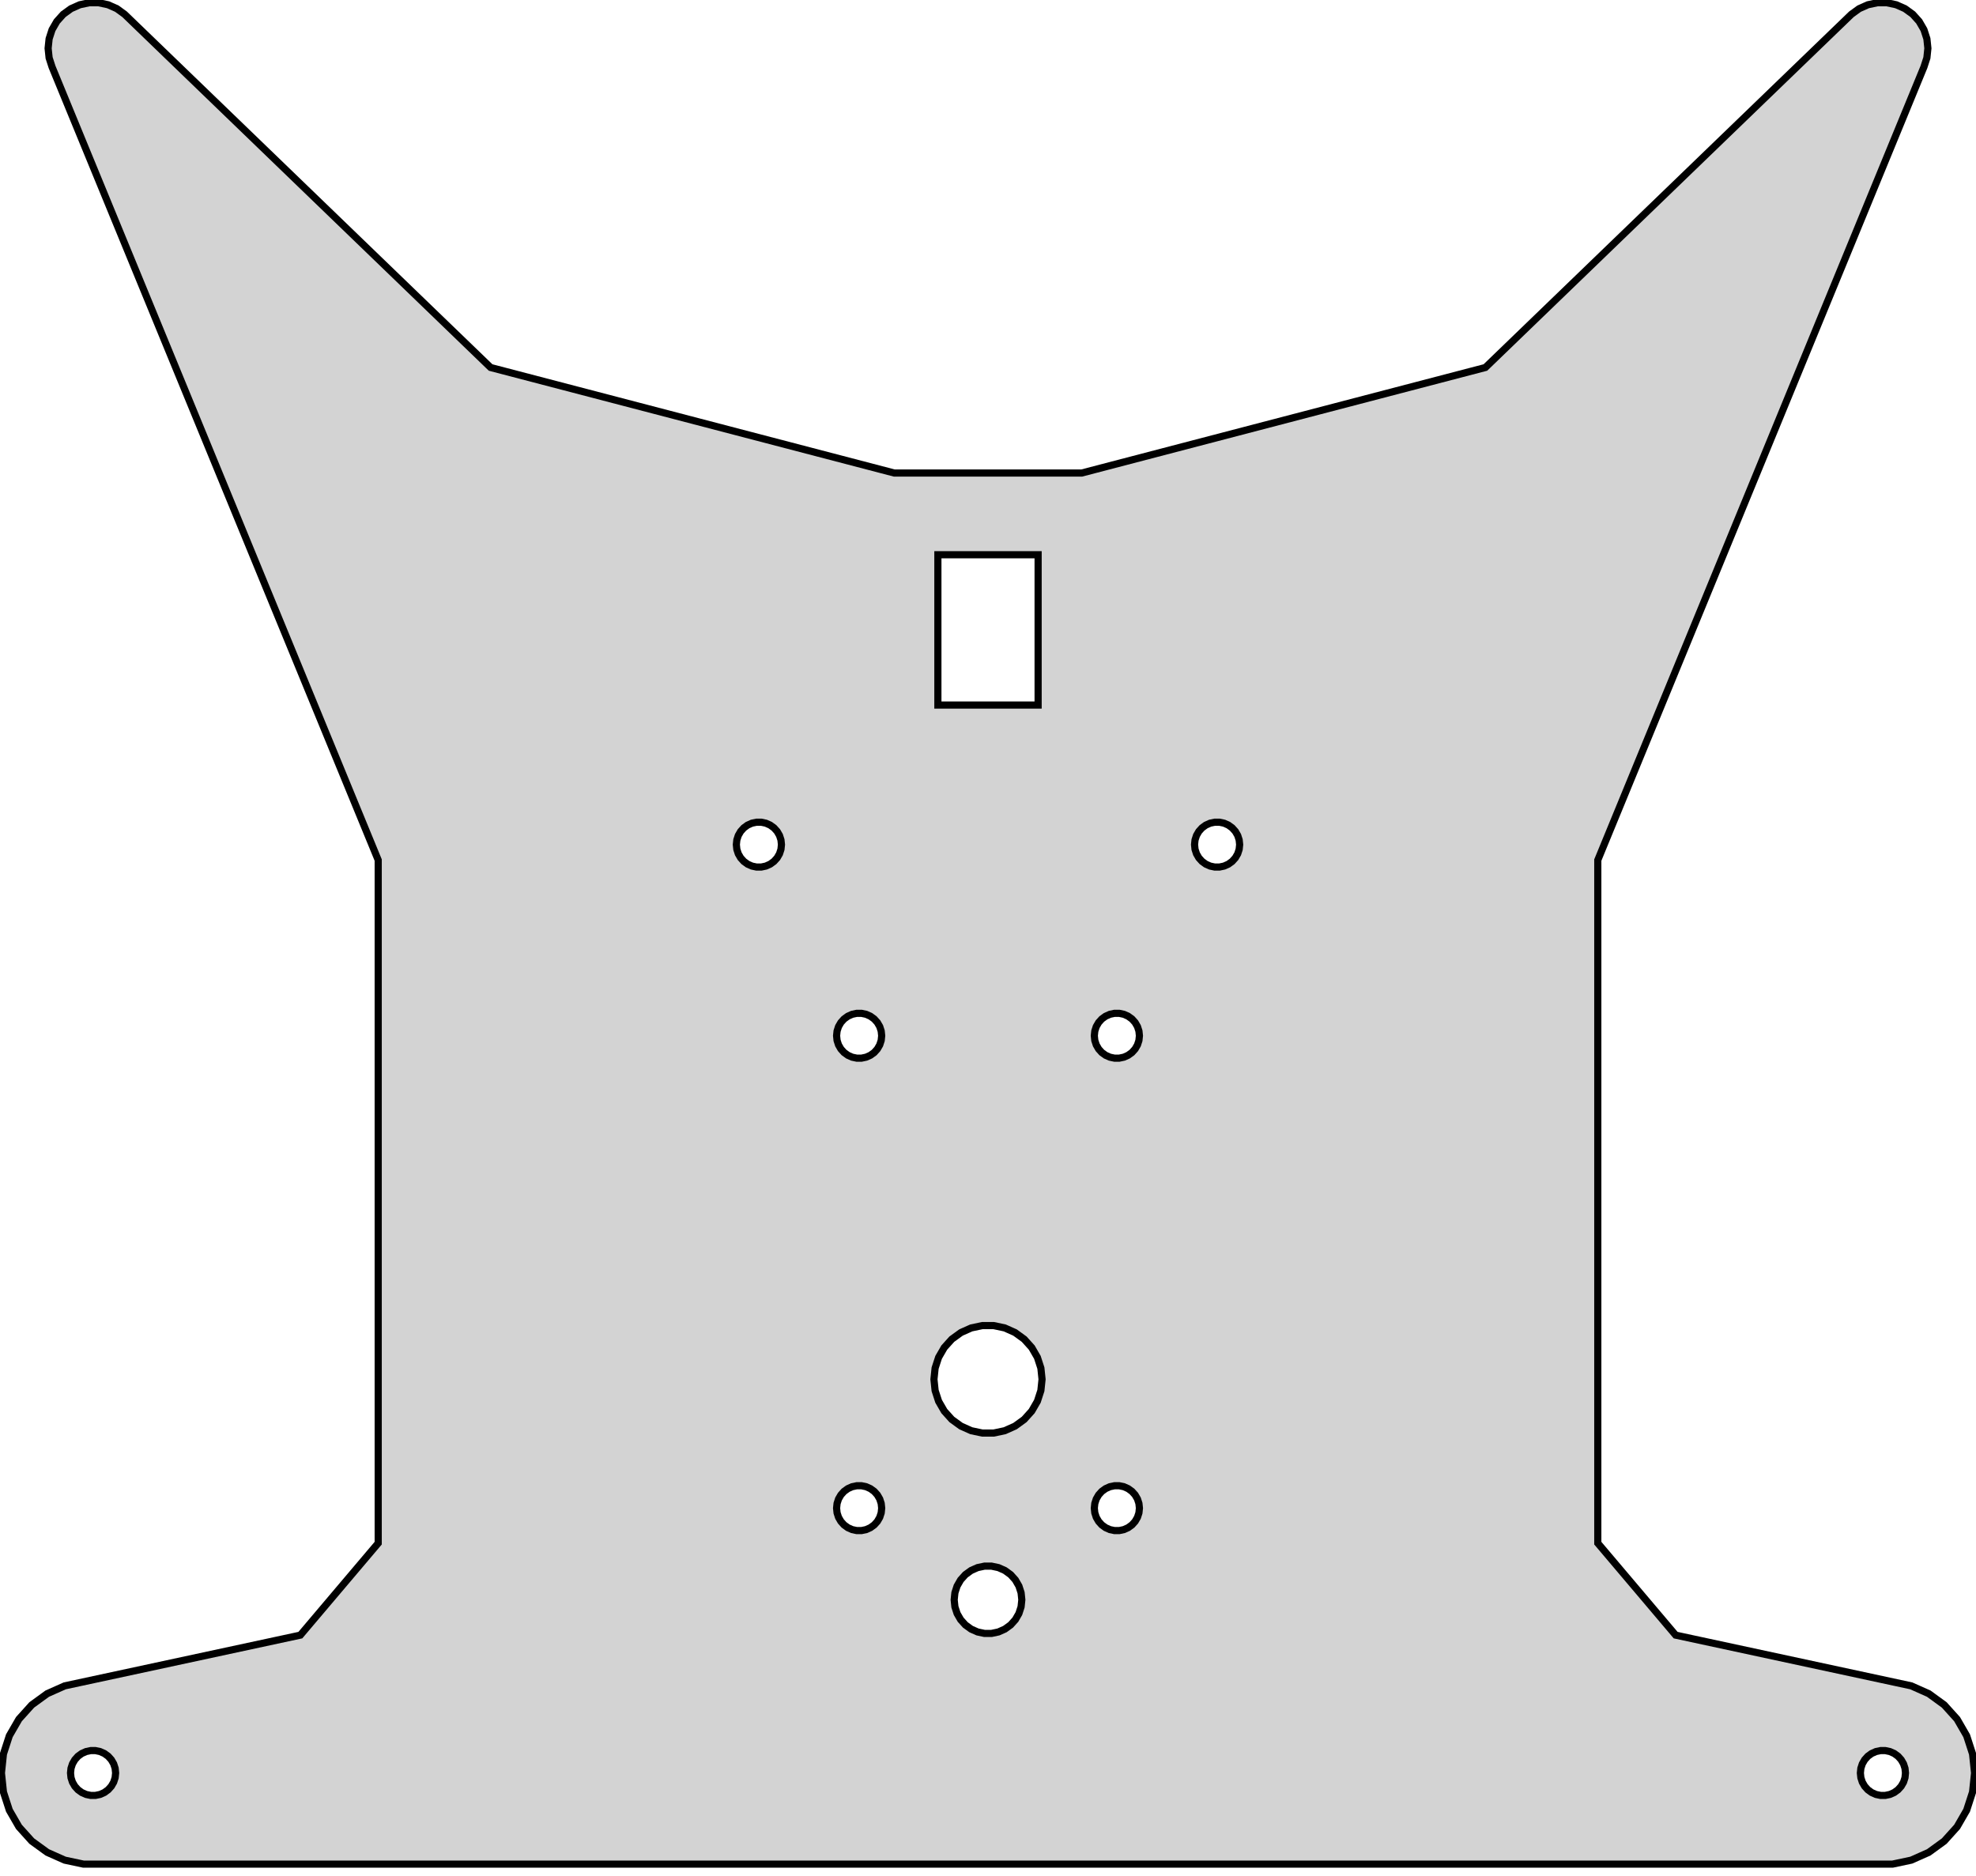
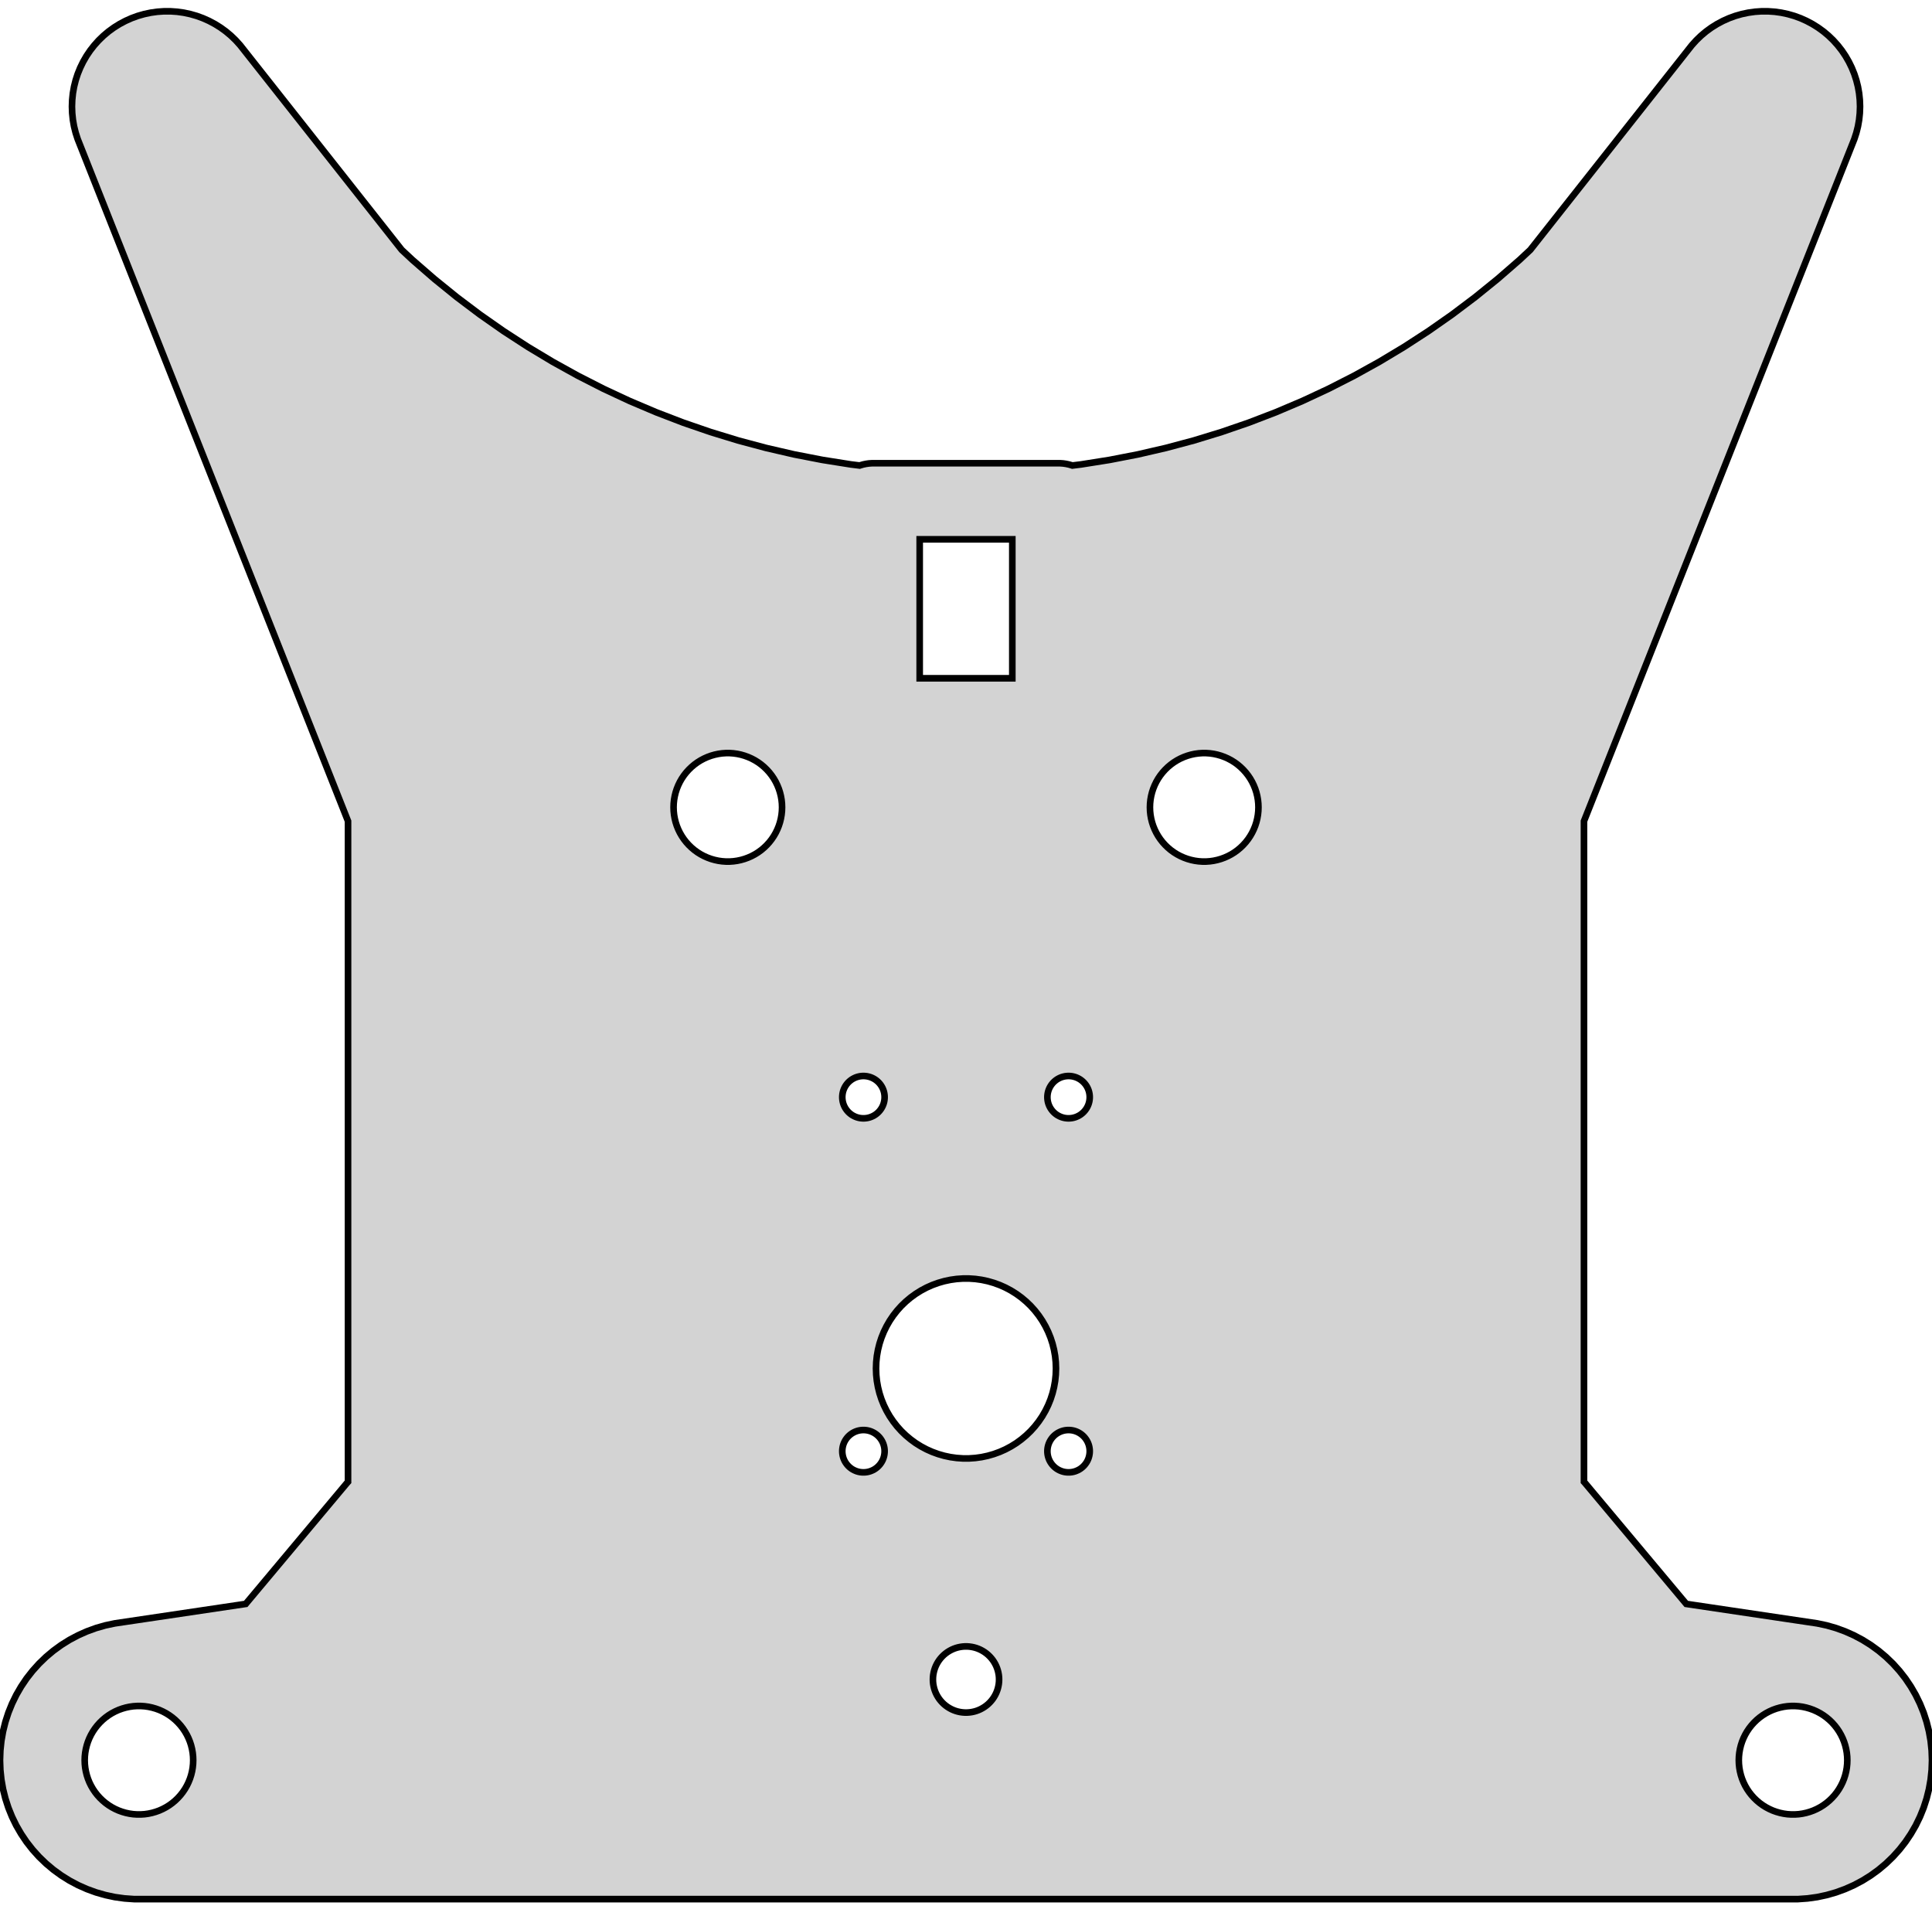
- <svg xmlns="http://www.w3.org/2000/svg" width="138" height="131" viewBox="-69 -59 138 131" version="1.1">
-   <path d=" M -68.9,64.85 L -68.76,66.181 L -68.347,67.453 L -67.678,68.612 L -66.782,69.606 L -65.7,70.393  L -64.478,70.937 L -63.169,71.215 L 63.169,71.215 L 64.478,70.937 L 65.7,70.393 L 66.782,69.606  L 67.678,68.612 L 68.347,67.453 L 68.76,66.181 L 68.9,64.85 L 68.76,63.519 L 68.347,62.247  L 67.678,61.088 L 66.782,60.094 L 65.7,59.307 L 64.478,58.763 L 48.024,55.219 L 42.587,48.795  L 42.587,1.078 L 65.364,-54.323 L 65.57,-54.96 L 65.64,-55.625 L 65.57,-56.29 L 65.364,-56.927  L 65.029,-57.506 L 64.582,-58.003 L 64.04,-58.396 L 63.429,-58.668 L 62.775,-58.807 L 62.106,-58.807  L 61.452,-58.668 L 60.84,-58.396 L 60.299,-58.003 L 34.737,-33.329 L 6.543,-25.957 L -6.543,-25.957  L -34.737,-33.329 L -60.299,-58.003 L -60.84,-58.396 L -61.452,-58.668 L -62.106,-58.807 L -62.775,-58.807  L -63.429,-58.668 L -64.04,-58.396 L -64.582,-58.003 L -65.029,-57.506 L -65.364,-56.927 L -65.57,-56.29  L -65.64,-55.625 L -65.57,-54.96 L -65.364,-54.323 L -42.587,1.078 L -42.587,48.795 L -48.024,55.219  L -64.478,58.763 L -65.7,59.307 L -66.782,60.094 L -67.678,61.088 L -68.347,62.247 L -68.76,63.519  z M -64.075,64.85 L -64.041,64.522 L -63.939,64.209 L -63.774,63.924 L -63.554,63.679 L -63.288,63.486  L -62.987,63.352 L -62.665,63.284 L -62.335,63.284 L -62.013,63.352 L -61.712,63.486 L -61.446,63.679  L -61.226,63.924 L -61.061,64.209 L -60.959,64.522 L -60.925,64.85 L -60.959,65.177 L -61.061,65.491  L -61.226,65.776 L -61.446,66.02 L -61.712,66.214 L -62.013,66.348 L -62.335,66.416 L -62.665,66.416  L -62.987,66.348 L -63.288,66.214 L -63.554,66.02 L -63.774,65.776 L -63.939,65.491 L -64.041,65.177  z M -17.575,-0 L -17.541,-0.327 L -17.439,-0.641 L -17.274,-0.926 L -17.054,-1.17 L -16.788,-1.364  L -16.487,-1.498 L -16.165,-1.566 L -15.835,-1.566 L -15.513,-1.498 L -15.213,-1.364 L -14.946,-1.17  L -14.726,-0.926 L -14.561,-0.641 L -14.459,-0.327 L -14.425,-0 L -14.459,0.327 L -14.561,0.641  L -14.726,0.926 L -14.946,1.17 L -15.213,1.364 L -15.513,1.498 L -15.835,1.566 L -16.165,1.566  L -16.487,1.498 L -16.788,1.364 L -17.054,1.17 L -17.274,0.926 L -17.439,0.641 L -17.541,0.327  z M -10.575,46.35 L -10.541,46.023 L -10.439,45.709 L -10.274,45.424 L -10.054,45.179 L -9.787,44.986  L -9.487,44.852 L -9.165,44.784 L -8.835,44.784 L -8.513,44.852 L -8.213,44.986 L -7.946,45.179  L -7.726,45.424 L -7.561,45.709 L -7.459,46.023 L -7.425,46.35 L -7.459,46.678 L -7.561,46.991  L -7.726,47.276 L -7.946,47.52 L -8.213,47.714 L -8.513,47.848 L -8.835,47.916 L -9.165,47.916  L -9.487,47.848 L -9.787,47.714 L -10.054,47.52 L -10.274,47.276 L -10.439,46.991 L -10.541,46.678  z M -10.575,13.35 L -10.541,13.023 L -10.439,12.709 L -10.274,12.424 L -10.054,12.18 L -9.787,11.986  L -9.487,11.852 L -9.165,11.784 L -8.835,11.784 L -8.513,11.852 L -8.213,11.986 L -7.946,12.18  L -7.726,12.424 L -7.561,12.709 L -7.459,13.023 L -7.425,13.35 L -7.459,13.678 L -7.561,13.991  L -7.726,14.276 L -7.946,14.521 L -8.213,14.714 L -8.513,14.848 L -8.835,14.916 L -9.165,14.916  L -9.487,14.848 L -9.787,14.714 L -10.054,14.521 L -10.274,14.276 L -10.439,13.991 L -10.541,13.678  z M -3.775,37.35 L -3.693,36.565 L -3.449,35.815 L -3.054,35.131 L -2.526,34.545 L -1.887,34.081  L -1.167,33.76 L -0.395,33.596 L 0.395,33.596 L 1.167,33.76 L 1.887,34.081 L 2.526,34.545  L 3.054,35.131 L 3.449,35.815 L 3.693,36.565 L 3.775,37.35 L 3.693,38.135 L 3.449,38.885  L 3.054,39.569 L 2.526,40.155 L 1.887,40.619 L 1.167,40.94 L 0.395,41.104 L -0.395,41.104  L -1.167,40.94 L -1.887,40.619 L -2.526,40.155 L -3.054,39.569 L -3.449,38.885 L -3.693,38.135  z M -3.5,-9.75 L -3.5,-20.25 L 3.5,-20.25 L 3.5,-9.75 z M -2.362,52.75 L -2.311,52.259 L -2.158,51.789 L -1.911,51.361 L -1.581,50.994 L -1.181,50.704  L -0.73,50.503 L -0.247,50.4 L 0.247,50.4 L 0.73,50.503 L 1.181,50.704 L 1.581,50.994  L 1.911,51.361 L 2.158,51.789 L 2.311,52.259 L 2.362,52.75 L 2.311,53.241 L 2.158,53.711  L 1.911,54.139 L 1.581,54.506 L 1.181,54.796 L 0.73,54.997 L 0.247,55.1 L -0.247,55.1  L -0.73,54.997 L -1.181,54.796 L -1.581,54.506 L -1.911,54.139 L -2.158,53.711 L -2.311,53.241  z M 7.425,46.35 L 7.459,46.023 L 7.561,45.709 L 7.726,45.424 L 7.946,45.179 L 8.213,44.986  L 8.513,44.852 L 8.835,44.784 L 9.165,44.784 L 9.487,44.852 L 9.787,44.986 L 10.054,45.179  L 10.274,45.424 L 10.439,45.709 L 10.541,46.023 L 10.575,46.35 L 10.541,46.678 L 10.439,46.991  L 10.274,47.276 L 10.054,47.52 L 9.787,47.714 L 9.487,47.848 L 9.165,47.916 L 8.835,47.916  L 8.513,47.848 L 8.213,47.714 L 7.946,47.52 L 7.726,47.276 L 7.561,46.991 L 7.459,46.678  z M 7.425,13.35 L 7.459,13.023 L 7.561,12.709 L 7.726,12.424 L 7.946,12.18 L 8.213,11.986  L 8.513,11.852 L 8.835,11.784 L 9.165,11.784 L 9.487,11.852 L 9.787,11.986 L 10.054,12.18  L 10.274,12.424 L 10.439,12.709 L 10.541,13.023 L 10.575,13.35 L 10.541,13.678 L 10.439,13.991  L 10.274,14.276 L 10.054,14.521 L 9.787,14.714 L 9.487,14.848 L 9.165,14.916 L 8.835,14.916  L 8.513,14.848 L 8.213,14.714 L 7.946,14.521 L 7.726,14.276 L 7.561,13.991 L 7.459,13.678  z M 14.425,-0 L 14.459,-0.327 L 14.561,-0.641 L 14.726,-0.926 L 14.946,-1.17 L 15.213,-1.364  L 15.513,-1.498 L 15.835,-1.566 L 16.165,-1.566 L 16.487,-1.498 L 16.788,-1.364 L 17.054,-1.17  L 17.274,-0.926 L 17.439,-0.641 L 17.541,-0.327 L 17.575,-0 L 17.541,0.327 L 17.439,0.641  L 17.274,0.926 L 17.054,1.17 L 16.788,1.364 L 16.487,1.498 L 16.165,1.566 L 15.835,1.566  L 15.513,1.498 L 15.213,1.364 L 14.946,1.17 L 14.726,0.926 L 14.561,0.641 L 14.459,0.327  z M 60.925,64.85 L 60.959,64.522 L 61.061,64.209 L 61.226,63.924 L 61.446,63.679 L 61.712,63.486  L 62.013,63.352 L 62.335,63.284 L 62.665,63.284 L 62.987,63.352 L 63.288,63.486 L 63.554,63.679  L 63.774,63.924 L 63.939,64.209 L 64.041,64.522 L 64.075,64.85 L 64.041,65.177 L 63.939,65.491  L 63.774,65.776 L 63.554,66.02 L 63.288,66.214 L 62.987,66.348 L 62.665,66.416 L 62.335,66.416  L 62.013,66.348 L 61.712,66.214 L 61.446,66.02 L 61.226,65.776 L 61.061,65.491 L 60.959,65.177  z " stroke="black" fill="lightgray" stroke-width="0.5" />
+ <svg xmlns="http://www.w3.org/2000/svg" width="146" height="144" viewBox="-73 -61 146 144" version="1.1">
+   <path d=" M -73,72 L -72.974,72.732 L -72.898,73.461 L -72.77,74.183 L -72.593,74.894 L -72.367,75.591  L -72.092,76.271 L -71.771,76.93 L -71.404,77.564 L -70.995,78.172 L -70.543,78.749 L -70.053,79.294  L -69.526,79.803 L -68.964,80.274 L -68.371,80.705 L -67.75,81.093 L -67.103,81.437 L -66.433,81.735  L -65.745,81.986 L -65.04,82.188 L -64.323,82.341 L -63.597,82.442 L -62.866,82.494 L 62.866,82.494  L 63.597,82.442 L 64.323,82.341 L 65.04,82.188 L 65.745,81.986 L 66.433,81.735 L 67.103,81.437  L 67.75,81.093 L 68.371,80.705 L 68.964,80.274 L 69.526,79.803 L 70.053,79.294 L 70.543,78.749  L 70.995,78.172 L 71.404,77.564 L 71.771,76.93 L 72.092,76.271 L 72.367,75.591 L 72.593,74.894  L 72.77,74.183 L 72.898,73.461 L 72.974,72.732 L 73,72 L 72.974,71.268 L 72.898,70.539  L 72.77,69.817 L 72.593,69.106 L 72.367,68.409 L 72.092,67.729 L 71.771,67.07 L 71.404,66.436  L 70.995,65.828 L 70.543,65.251 L 70.053,64.706 L 69.526,64.197 L 68.964,63.726 L 68.371,63.295  L 67.75,62.907 L 67.103,62.563 L 66.433,62.265 L 65.745,62.014 L 65.04,61.812 L 64.323,61.66  L 54.43,60.189 L 46.792,51.068 L 46.7,50.965 L 46.7,1.044 L 67.128,-50.487 L 67.283,-50.965  L 67.405,-51.453 L 67.492,-51.948 L 67.544,-52.448 L 67.562,-52.95 L 67.562,-52.95 L 67.562,-52.95  L 67.544,-53.452 L 67.492,-53.952 L 67.405,-54.447 L 67.283,-54.935 L 67.128,-55.413 L 66.939,-55.879  L 66.719,-56.33 L 66.468,-56.765 L 66.187,-57.182 L 65.877,-57.578 L 65.541,-57.952 L 65.18,-58.301  L 64.795,-58.624 L 64.388,-58.919 L 63.962,-59.185 L 63.518,-59.421 L 63.059,-59.626 L 62.587,-59.798  L 62.104,-59.936 L 61.612,-60.041 L 61.115,-60.111 L 60.613,-60.146 L 60.111,-60.146 L 59.609,-60.111  L 59.112,-60.041 L 58.62,-59.936 L 58.137,-59.798 L 57.665,-59.626 L 57.206,-59.421 L 56.762,-59.185  L 56.336,-58.919 L 55.929,-58.624 L 55.544,-58.301 L 55.183,-57.952 L 54.846,-57.578 L 54.846,-57.578  L 42.644,-42.121 L 41.821,-41.353 L 40.174,-39.922 L 38.479,-38.549 L 36.737,-37.236 L 34.95,-35.985  L 33.12,-34.797 L 31.25,-33.673 L 29.342,-32.616 L 27.398,-31.625 L 25.421,-30.703 L 23.413,-29.851  L 21.376,-29.069 L 19.314,-28.359 L 17.227,-27.721 L 15.12,-27.157 L 12.995,-26.666 L 10.853,-26.25  L 8.698,-25.908 L 8.035,-25.827 L 7.989,-25.843 L 7.774,-25.905 L 7.556,-25.951 L 7.334,-25.983  L 7.112,-25.998 L -7.112,-25.998 L -7.334,-25.983 L -7.556,-25.951 L -7.774,-25.905 L -7.989,-25.843  L -8.035,-25.827 L -8.698,-25.908 L -10.853,-26.25 L -12.995,-26.666 L -15.12,-27.157 L -17.227,-27.721  L -19.314,-28.359 L -21.376,-29.069 L -23.413,-29.851 L -25.421,-30.703 L -27.398,-31.625 L -29.342,-32.616  L -31.25,-33.673 L -33.12,-34.797 L -34.95,-35.985 L -36.737,-37.236 L -38.479,-38.549 L -40.174,-39.922  L -41.821,-41.353 L -42.644,-42.121 L -54.846,-57.578 L -54.846,-57.578 L -55.183,-57.952 L -55.544,-58.301  L -55.929,-58.624 L -56.336,-58.919 L -56.762,-59.185 L -57.206,-59.421 L -57.665,-59.626 L -58.137,-59.798  L -58.62,-59.936 L -59.112,-60.041 L -59.609,-60.111 L -60.111,-60.146 L -60.613,-60.146 L -61.115,-60.111  L -61.612,-60.041 L -62.104,-59.936 L -62.587,-59.798 L -63.059,-59.626 L -63.518,-59.421 L -63.962,-59.185  L -64.388,-58.919 L -64.795,-58.624 L -65.18,-58.301 L -65.541,-57.952 L -65.877,-57.578 L -66.187,-57.182  L -66.468,-56.765 L -66.719,-56.33 L -66.939,-55.879 L -67.128,-55.413 L -67.283,-54.935 L -67.405,-54.447  L -67.492,-53.952 L -67.544,-53.452 L -67.562,-52.95 L -67.562,-52.95 L -67.562,-52.95 L -67.544,-52.448  L -67.492,-51.948 L -67.405,-51.453 L -67.283,-50.965 L -67.128,-50.487 L -46.7,1.044 L -46.7,50.965  L -46.792,51.068 L -54.43,60.189 L -64.323,61.66 L -65.04,61.812 L -65.745,62.014 L -66.433,62.265  L -67.103,62.563 L -67.75,62.907 L -68.371,63.295 L -68.964,63.726 L -69.526,64.197 L -70.053,64.706  L -70.543,65.251 L -70.995,65.828 L -71.404,66.436 L -71.771,67.07 L -72.092,67.729 L -72.367,68.409  L -72.593,69.106 L -72.77,69.817 L -72.898,70.539 L -72.974,71.268 z M -66.6,72 L -66.59,71.714 L -66.56,71.429 L -66.51,71.148 L -66.441,70.87 L -66.353,70.598  L -66.246,70.332 L -66.12,70.075 L -65.977,69.827 L -65.817,69.59 L -65.641,69.365 L -65.449,69.152  L -65.243,68.953 L -65.024,68.769 L -64.793,68.601 L -64.55,68.449 L -64.297,68.315 L -64.036,68.198  L -63.767,68.101 L -63.492,68.022 L -63.212,67.962 L -62.929,67.922 L -62.643,67.903 L -62.357,67.903  L -62.071,67.922 L -61.788,67.962 L -61.508,68.022 L -61.233,68.101 L -60.964,68.198 L -60.703,68.315  L -60.45,68.449 L -60.207,68.601 L -59.976,68.769 L -59.757,68.953 L -59.551,69.152 L -59.359,69.365  L -59.183,69.59 L -59.023,69.827 L -58.88,70.075 L -58.755,70.332 L -58.647,70.598 L -58.559,70.87  L -58.49,71.148 L -58.44,71.429 L -58.41,71.714 L -58.4,72 L -58.41,72.286 L -58.44,72.571  L -58.49,72.852 L -58.559,73.13 L -58.647,73.402 L -58.755,73.668 L -58.88,73.925 L -59.023,74.173  L -59.183,74.41 L -59.359,74.635 L -59.551,74.848 L -59.757,75.047 L -59.976,75.231 L -60.207,75.399  L -60.45,75.551 L -60.703,75.685 L -60.964,75.802 L -61.233,75.899 L -61.508,75.978 L -61.788,76.038  L -62.071,76.078 L -62.357,76.097 L -62.643,76.097 L -62.929,76.078 L -63.212,76.038 L -63.492,75.978  L -63.767,75.899 L -64.036,75.802 L -64.297,75.685 L -64.55,75.551 L -64.793,75.399 L -65.024,75.231  L -65.243,75.047 L -65.449,74.848 L -65.641,74.635 L -65.817,74.41 L -65.977,74.173 L -66.12,73.925  L -66.246,73.668 L -66.353,73.402 L -66.441,73.13 L -66.51,72.852 L -66.56,72.571 L -66.59,72.286  z M -22.1,-0 L -22.09,-0.286 L -22.06,-0.571 L -22.01,-0.852 L -21.941,-1.13 L -21.853,-1.402  L -21.745,-1.668 L -21.62,-1.925 L -21.477,-2.173 L -21.317,-2.41 L -21.141,-2.635 L -20.949,-2.848  L -20.743,-3.047 L -20.524,-3.231 L -20.293,-3.399 L -20.05,-3.551 L -19.797,-3.685 L -19.536,-3.801  L -19.267,-3.899 L -18.992,-3.978 L -18.712,-4.038 L -18.429,-4.078 L -18.143,-4.098 L -17.857,-4.098  L -17.571,-4.078 L -17.288,-4.038 L -17.008,-3.978 L -16.733,-3.899 L -16.464,-3.801 L -16.203,-3.685  L -15.95,-3.551 L -15.707,-3.399 L -15.476,-3.231 L -15.257,-3.047 L -15.051,-2.848 L -14.859,-2.635  L -14.683,-2.41 L -14.523,-2.173 L -14.38,-1.925 L -14.255,-1.668 L -14.147,-1.402 L -14.059,-1.13  L -13.99,-0.852 L -13.94,-0.571 L -13.91,-0.286 L -13.9,-0 L -13.91,0.286 L -13.94,0.571  L -13.99,0.852 L -14.059,1.13 L -14.147,1.402 L -14.255,1.668 L -14.38,1.925 L -14.523,2.173  L -14.683,2.41 L -14.859,2.635 L -15.051,2.848 L -15.257,3.047 L -15.476,3.231 L -15.707,3.399  L -15.95,3.551 L -16.203,3.685 L -16.464,3.801 L -16.733,3.899 L -17.008,3.978 L -17.288,4.038  L -17.571,4.078 L -17.857,4.098 L -18.143,4.098 L -18.429,4.078 L -18.712,4.038 L -18.992,3.978  L -19.267,3.899 L -19.536,3.801 L -19.797,3.685 L -20.05,3.551 L -20.293,3.399 L -20.524,3.231  L -20.743,3.047 L -20.949,2.848 L -21.141,2.635 L -21.317,2.41 L -21.477,2.173 L -21.62,1.925  L -21.745,1.668 L -21.853,1.402 L -21.941,1.13 L -22.01,0.852 L -22.06,0.571 L -22.09,0.286  z M -9.35,48.65 L -9.346,48.538 L -9.334,48.427 L -9.315,48.317 L -9.288,48.209 L -9.254,48.103  L -9.212,47.999 L -9.163,47.899 L -9.107,47.802 L -9.044,47.709 L -8.976,47.621 L -8.901,47.538  L -8.821,47.461 L -8.735,47.389 L -8.645,47.324 L -8.55,47.264 L -8.451,47.212 L -8.349,47.166  L -8.244,47.128 L -8.137,47.097 L -8.028,47.074 L -7.917,47.059 L -7.806,47.051 L -7.694,47.051  L -7.583,47.059 L -7.472,47.074 L -7.363,47.097 L -7.256,47.128 L -7.151,47.166 L -7.049,47.212  L -6.95,47.264 L -6.855,47.324 L -6.765,47.389 L -6.679,47.461 L -6.599,47.538 L -6.524,47.621  L -6.456,47.709 L -6.393,47.802 L -6.337,47.899 L -6.288,47.999 L -6.246,48.103 L -6.212,48.209  L -6.185,48.317 L -6.166,48.427 L -6.154,48.538 L -6.15,48.65 L -6.154,48.762 L -6.166,48.873  L -6.185,48.983 L -6.212,49.091 L -6.246,49.197 L -6.288,49.301 L -6.337,49.401 L -6.393,49.498  L -6.456,49.59 L -6.524,49.678 L -6.599,49.761 L -6.679,49.839 L -6.765,49.911 L -6.855,49.977  L -6.95,50.036 L -7.049,50.088 L -7.151,50.133 L -7.256,50.172 L -7.363,50.203 L -7.472,50.226  L -7.583,50.241 L -7.694,50.249 L -7.806,50.249 L -7.917,50.241 L -8.028,50.226 L -8.137,50.203  L -8.244,50.172 L -8.349,50.133 L -8.451,50.088 L -8.55,50.036 L -8.645,49.977 L -8.735,49.911  L -8.821,49.839 L -8.901,49.761 L -8.976,49.678 L -9.044,49.59 L -9.107,49.498 L -9.163,49.401  L -9.212,49.301 L -9.254,49.197 L -9.288,49.091 L -9.315,48.983 L -9.334,48.873 L -9.346,48.762  z M -9.35,21.9 L -9.346,21.788 L -9.334,21.677 L -9.315,21.567 L -9.288,21.459 L -9.254,21.353  L -9.212,21.249 L -9.163,21.149 L -9.107,21.052 L -9.044,20.959 L -8.976,20.872 L -8.901,20.788  L -8.821,20.711 L -8.735,20.639 L -8.645,20.573 L -8.55,20.514 L -8.451,20.462 L -8.349,20.416  L -8.244,20.378 L -8.137,20.348 L -8.028,20.324 L -7.917,20.309 L -7.806,20.301 L -7.694,20.301  L -7.583,20.309 L -7.472,20.324 L -7.363,20.348 L -7.256,20.378 L -7.151,20.416 L -7.049,20.462  L -6.95,20.514 L -6.855,20.573 L -6.765,20.639 L -6.679,20.711 L -6.599,20.788 L -6.524,20.872  L -6.456,20.959 L -6.393,21.052 L -6.337,21.149 L -6.288,21.249 L -6.246,21.353 L -6.212,21.459  L -6.185,21.567 L -6.166,21.677 L -6.154,21.788 L -6.15,21.9 L -6.154,22.012 L -6.166,22.123  L -6.185,22.233 L -6.212,22.341 L -6.246,22.447 L -6.288,22.551 L -6.337,22.651 L -6.393,22.748  L -6.456,22.84 L -6.524,22.928 L -6.599,23.012 L -6.679,23.089 L -6.765,23.161 L -6.855,23.227  L -6.95,23.286 L -7.049,23.338 L -7.151,23.384 L -7.256,23.422 L -7.363,23.453 L -7.472,23.476  L -7.583,23.491 L -7.694,23.499 L -7.806,23.499 L -7.917,23.491 L -8.028,23.476 L -8.137,23.453  L -8.244,23.422 L -8.349,23.384 L -8.451,23.338 L -8.55,23.286 L -8.645,23.227 L -8.735,23.161  L -8.821,23.089 L -8.901,23.012 L -8.976,22.928 L -9.044,22.84 L -9.107,22.748 L -9.163,22.651  L -9.212,22.551 L -9.254,22.447 L -9.288,22.341 L -9.315,22.233 L -9.334,22.123 L -9.346,22.012  z M -6.8,42.4 L -6.783,41.926 L -6.734,41.454 L -6.651,40.986 L -6.537,40.526 L -6.39,40.074  L -6.212,39.634 L -6.004,39.208 L -5.767,38.797 L -5.501,38.403 L -5.209,38.029 L -4.892,37.676  L -4.55,37.347 L -4.186,37.041 L -3.803,36.763 L -3.4,36.511 L -2.981,36.288 L -2.547,36.095  L -2.101,35.933 L -1.645,35.802 L -1.181,35.703 L -0.711,35.637 L -0.237,35.604 L 0.237,35.604  L 0.711,35.637 L 1.181,35.703 L 1.645,35.802 L 2.101,35.933 L 2.547,36.095 L 2.981,36.288  L 3.4,36.511 L 3.803,36.763 L 4.186,37.041 L 4.55,37.347 L 4.892,37.676 L 5.209,38.029  L 5.501,38.403 L 5.767,38.797 L 6.004,39.208 L 6.212,39.634 L 6.39,40.074 L 6.537,40.526  L 6.651,40.986 L 6.734,41.454 L 6.783,41.926 L 6.8,42.4 L 6.783,42.874 L 6.734,43.346  L 6.651,43.814 L 6.537,44.274 L 6.39,44.726 L 6.212,45.166 L 6.004,45.592 L 5.767,46.004  L 5.501,46.397 L 5.209,46.771 L 4.892,47.124 L 4.55,47.453 L 4.186,47.758 L 3.803,48.038  L 3.4,48.289 L 2.981,48.512 L 2.547,48.705 L 2.101,48.867 L 1.645,48.998 L 1.181,49.097  L 0.711,49.163 L 0.237,49.196 L -0.237,49.196 L -0.711,49.163 L -1.181,49.097 L -1.645,48.998  L -2.101,48.867 L -2.547,48.705 L -2.981,48.512 L -3.4,48.289 L -3.803,48.038 L -4.186,47.758  L -4.55,47.453 L -4.892,47.124 L -5.209,46.771 L -5.501,46.397 L -5.767,46.004 L -6.004,45.592  L -6.212,45.166 L -6.39,44.726 L -6.537,44.274 L -6.651,43.814 L -6.734,43.346 L -6.783,42.874  z M -3.5,-9.75 L -3.5,-20.25 L 3.5,-20.25 L 3.5,-9.75 z M -2.5,65.9 L -2.494,65.726 L -2.476,65.552 L -2.445,65.38 L -2.403,65.211 L -2.349,65.045  L -2.284,64.883 L -2.207,64.726 L -2.12,64.575 L -2.023,64.43 L -1.915,64.293 L -1.798,64.163  L -1.673,64.042 L -1.539,63.93 L -1.398,63.827 L -1.25,63.735 L -1.096,63.653 L -0.937,63.582  L -0.773,63.522 L -0.605,63.474 L -0.434,63.438 L -0.261,63.414 L -0.087,63.401 L 0.087,63.401  L 0.261,63.414 L 0.434,63.438 L 0.605,63.474 L 0.773,63.522 L 0.937,63.582 L 1.096,63.653  L 1.25,63.735 L 1.398,63.827 L 1.539,63.93 L 1.673,64.042 L 1.798,64.163 L 1.915,64.293  L 2.023,64.43 L 2.12,64.575 L 2.207,64.726 L 2.284,64.883 L 2.349,65.045 L 2.403,65.211  L 2.445,65.38 L 2.476,65.552 L 2.494,65.726 L 2.5,65.9 L 2.494,66.074 L 2.476,66.248  L 2.445,66.42 L 2.403,66.589 L 2.349,66.755 L 2.284,66.917 L 2.207,67.074 L 2.12,67.225  L 2.023,67.37 L 1.915,67.507 L 1.798,67.637 L 1.673,67.758 L 1.539,67.87 L 1.398,67.973  L 1.25,68.065 L 1.096,68.147 L 0.937,68.218 L 0.773,68.278 L 0.605,68.326 L 0.434,68.362  L 0.261,68.386 L 0.087,68.398 L -0.087,68.398 L -0.261,68.386 L -0.434,68.362 L -0.605,68.326  L -0.773,68.278 L -0.937,68.218 L -1.096,68.147 L -1.25,68.065 L -1.398,67.973 L -1.539,67.87  L -1.673,67.758 L -1.798,67.637 L -1.915,67.507 L -2.023,67.37 L -2.12,67.225 L -2.207,67.074  L -2.284,66.917 L -2.349,66.755 L -2.403,66.589 L -2.445,66.42 L -2.476,66.248 L -2.494,66.074  z M 6.15,48.65 L 6.154,48.538 L 6.166,48.427 L 6.185,48.317 L 6.212,48.209 L 6.246,48.103  L 6.288,47.999 L 6.337,47.899 L 6.393,47.802 L 6.456,47.709 L 6.524,47.621 L 6.599,47.538  L 6.679,47.461 L 6.765,47.389 L 6.855,47.324 L 6.95,47.264 L 7.049,47.212 L 7.151,47.166  L 7.256,47.128 L 7.363,47.097 L 7.472,47.074 L 7.583,47.059 L 7.694,47.051 L 7.806,47.051  L 7.917,47.059 L 8.028,47.074 L 8.137,47.097 L 8.244,47.128 L 8.349,47.166 L 8.451,47.212  L 8.55,47.264 L 8.645,47.324 L 8.735,47.389 L 8.821,47.461 L 8.901,47.538 L 8.976,47.621  L 9.044,47.709 L 9.107,47.802 L 9.163,47.899 L 9.212,47.999 L 9.254,48.103 L 9.288,48.209  L 9.315,48.317 L 9.334,48.427 L 9.346,48.538 L 9.35,48.65 L 9.346,48.762 L 9.334,48.873  L 9.315,48.983 L 9.288,49.091 L 9.254,49.197 L 9.212,49.301 L 9.163,49.401 L 9.107,49.498  L 9.044,49.59 L 8.976,49.678 L 8.901,49.761 L 8.821,49.839 L 8.735,49.911 L 8.645,49.977  L 8.55,50.036 L 8.451,50.088 L 8.349,50.133 L 8.244,50.172 L 8.137,50.203 L 8.028,50.226  L 7.917,50.241 L 7.806,50.249 L 7.694,50.249 L 7.583,50.241 L 7.472,50.226 L 7.363,50.203  L 7.256,50.172 L 7.151,50.133 L 7.049,50.088 L 6.95,50.036 L 6.855,49.977 L 6.765,49.911  L 6.679,49.839 L 6.599,49.761 L 6.524,49.678 L 6.456,49.59 L 6.393,49.498 L 6.337,49.401  L 6.288,49.301 L 6.246,49.197 L 6.212,49.091 L 6.185,48.983 L 6.166,48.873 L 6.154,48.762  z M 6.15,21.9 L 6.154,21.788 L 6.166,21.677 L 6.185,21.567 L 6.212,21.459 L 6.246,21.353  L 6.288,21.249 L 6.337,21.149 L 6.393,21.052 L 6.456,20.959 L 6.524,20.872 L 6.599,20.788  L 6.679,20.711 L 6.765,20.639 L 6.855,20.573 L 6.95,20.514 L 7.049,20.462 L 7.151,20.416  L 7.256,20.378 L 7.363,20.348 L 7.472,20.324 L 7.583,20.309 L 7.694,20.301 L 7.806,20.301  L 7.917,20.309 L 8.028,20.324 L 8.137,20.348 L 8.244,20.378 L 8.349,20.416 L 8.451,20.462  L 8.55,20.514 L 8.645,20.573 L 8.735,20.639 L 8.821,20.711 L 8.901,20.788 L 8.976,20.872  L 9.044,20.959 L 9.107,21.052 L 9.163,21.149 L 9.212,21.249 L 9.254,21.353 L 9.288,21.459  L 9.315,21.567 L 9.334,21.677 L 9.346,21.788 L 9.35,21.9 L 9.346,22.012 L 9.334,22.123  L 9.315,22.233 L 9.288,22.341 L 9.254,22.447 L 9.212,22.551 L 9.163,22.651 L 9.107,22.748  L 9.044,22.84 L 8.976,22.928 L 8.901,23.012 L 8.821,23.089 L 8.735,23.161 L 8.645,23.227  L 8.55,23.286 L 8.451,23.338 L 8.349,23.384 L 8.244,23.422 L 8.137,23.453 L 8.028,23.476  L 7.917,23.491 L 7.806,23.499 L 7.694,23.499 L 7.583,23.491 L 7.472,23.476 L 7.363,23.453  L 7.256,23.422 L 7.151,23.384 L 7.049,23.338 L 6.95,23.286 L 6.855,23.227 L 6.765,23.161  L 6.679,23.089 L 6.599,23.012 L 6.524,22.928 L 6.456,22.84 L 6.393,22.748 L 6.337,22.651  L 6.288,22.551 L 6.246,22.447 L 6.212,22.341 L 6.185,22.233 L 6.166,22.123 L 6.154,22.012  z M 13.9,-0 L 13.91,-0.286 L 13.94,-0.571 L 13.99,-0.852 L 14.059,-1.13 L 14.147,-1.402  L 14.255,-1.668 L 14.38,-1.925 L 14.523,-2.173 L 14.683,-2.41 L 14.859,-2.635 L 15.051,-2.848  L 15.257,-3.047 L 15.476,-3.231 L 15.707,-3.399 L 15.95,-3.551 L 16.203,-3.685 L 16.464,-3.801  L 16.733,-3.899 L 17.008,-3.978 L 17.288,-4.038 L 17.571,-4.078 L 17.857,-4.098 L 18.143,-4.098  L 18.429,-4.078 L 18.712,-4.038 L 18.992,-3.978 L 19.267,-3.899 L 19.536,-3.801 L 19.797,-3.685  L 20.05,-3.551 L 20.293,-3.399 L 20.524,-3.231 L 20.743,-3.047 L 20.949,-2.848 L 21.141,-2.635  L 21.317,-2.41 L 21.477,-2.173 L 21.62,-1.925 L 21.745,-1.668 L 21.853,-1.402 L 21.941,-1.13  L 22.01,-0.852 L 22.06,-0.571 L 22.09,-0.286 L 22.1,-0 L 22.09,0.286 L 22.06,0.571  L 22.01,0.852 L 21.941,1.13 L 21.853,1.402 L 21.745,1.668 L 21.62,1.925 L 21.477,2.173  L 21.317,2.41 L 21.141,2.635 L 20.949,2.848 L 20.743,3.047 L 20.524,3.231 L 20.293,3.399  L 20.05,3.551 L 19.797,3.685 L 19.536,3.801 L 19.267,3.899 L 18.992,3.978 L 18.712,4.038  L 18.429,4.078 L 18.143,4.098 L 17.857,4.098 L 17.571,4.078 L 17.288,4.038 L 17.008,3.978  L 16.733,3.899 L 16.464,3.801 L 16.203,3.685 L 15.95,3.551 L 15.707,3.399 L 15.476,3.231  L 15.257,3.047 L 15.051,2.848 L 14.859,2.635 L 14.683,2.41 L 14.523,2.173 L 14.38,1.925  L 14.255,1.668 L 14.147,1.402 L 14.059,1.13 L 13.99,0.852 L 13.94,0.571 L 13.91,0.286  z M 58.4,72 L 58.41,71.714 L 58.44,71.429 L 58.49,71.148 L 58.559,70.87 L 58.647,70.598  L 58.755,70.332 L 58.88,70.075 L 59.023,69.827 L 59.183,69.59 L 59.359,69.365 L 59.551,69.152  L 59.757,68.953 L 59.976,68.769 L 60.207,68.601 L 60.45,68.449 L 60.703,68.315 L 60.964,68.198  L 61.233,68.101 L 61.508,68.022 L 61.788,67.962 L 62.071,67.922 L 62.357,67.903 L 62.643,67.903  L 62.929,67.922 L 63.212,67.962 L 63.492,68.022 L 63.767,68.101 L 64.036,68.198 L 64.297,68.315  L 64.55,68.449 L 64.793,68.601 L 65.024,68.769 L 65.243,68.953 L 65.449,69.152 L 65.641,69.365  L 65.817,69.59 L 65.977,69.827 L 66.12,70.075 L 66.246,70.332 L 66.353,70.598 L 66.441,70.87  L 66.51,71.148 L 66.56,71.429 L 66.59,71.714 L 66.6,72 L 66.59,72.286 L 66.56,72.571  L 66.51,72.852 L 66.441,73.13 L 66.353,73.402 L 66.246,73.668 L 66.12,73.925 L 65.977,74.173  L 65.817,74.41 L 65.641,74.635 L 65.449,74.848 L 65.243,75.047 L 65.024,75.231 L 64.793,75.399  L 64.55,75.551 L 64.297,75.685 L 64.036,75.802 L 63.767,75.899 L 63.492,75.978 L 63.212,76.038  L 62.929,76.078 L 62.643,76.097 L 62.357,76.097 L 62.071,76.078 L 61.788,76.038 L 61.508,75.978  L 61.233,75.899 L 60.964,75.802 L 60.703,75.685 L 60.45,75.551 L 60.207,75.399 L 59.976,75.231  L 59.757,75.047 L 59.551,74.848 L 59.359,74.635 L 59.183,74.41 L 59.023,74.173 L 58.88,73.925  L 58.755,73.668 L 58.647,73.402 L 58.559,73.13 L 58.49,72.852 L 58.44,72.571 L 58.41,72.286  z " stroke="black" fill="lightgray" stroke-width="0.5" />
</svg>
